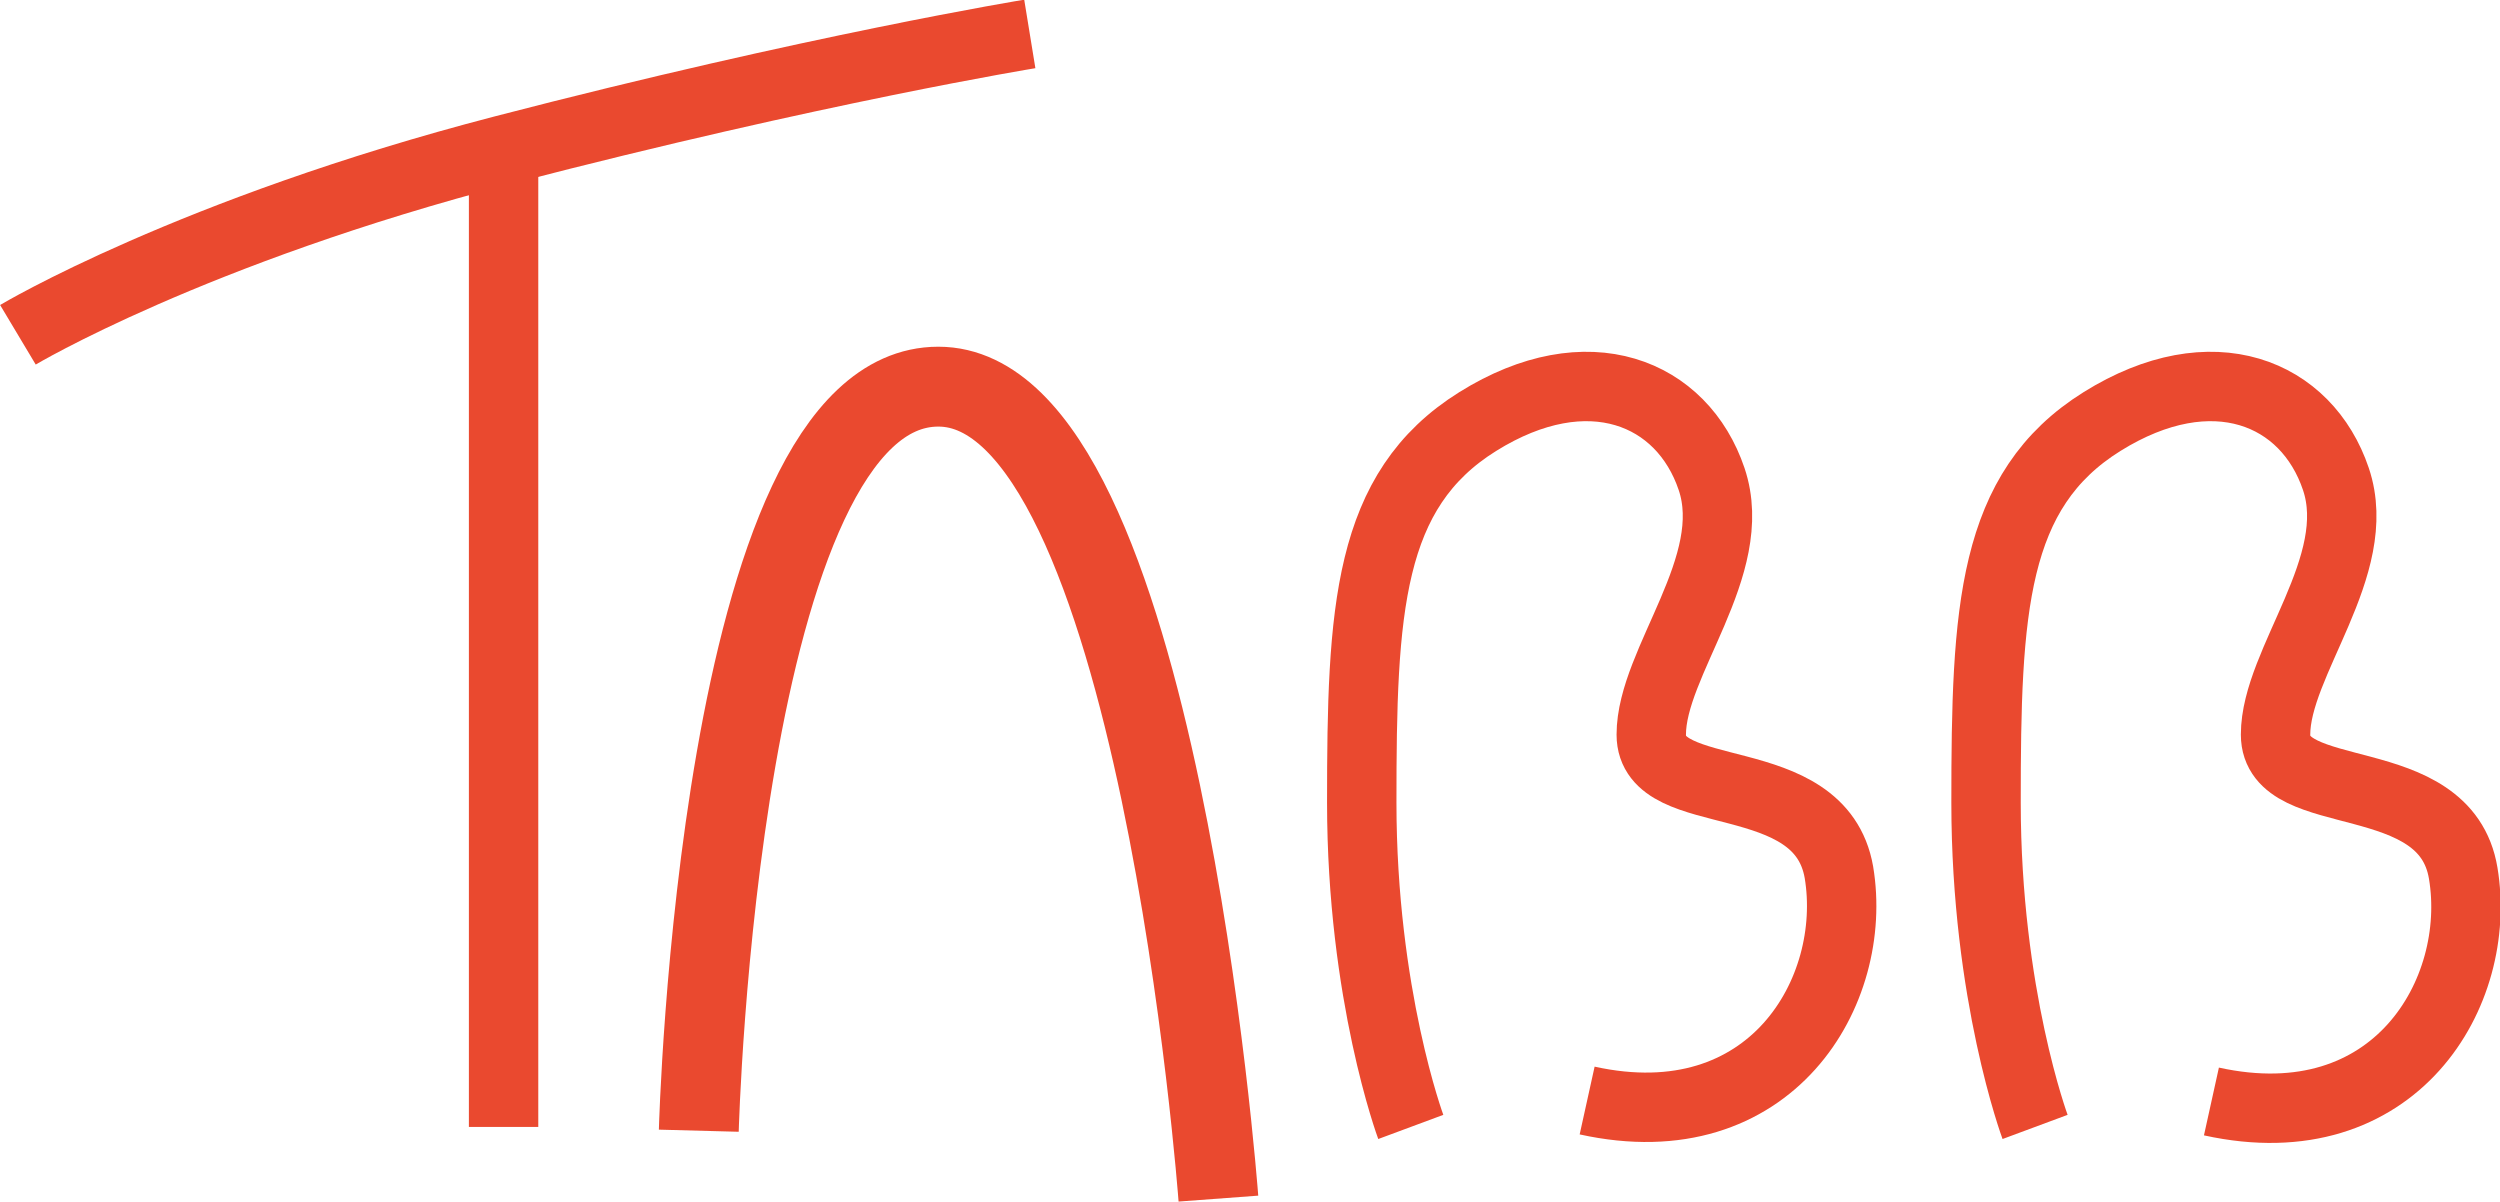
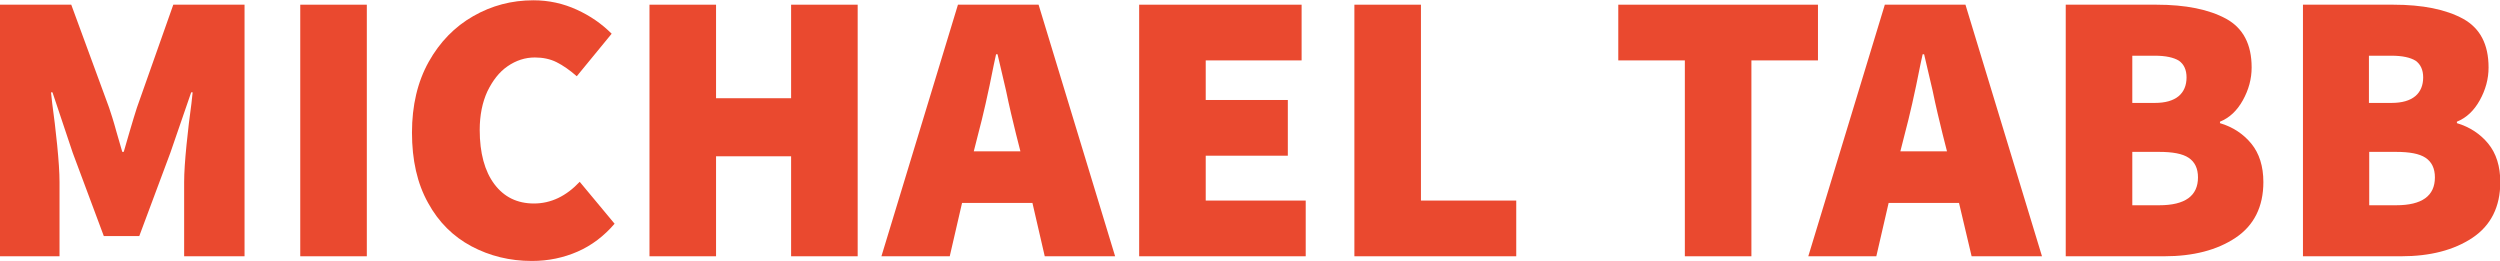
- <svg xmlns="http://www.w3.org/2000/svg" version="1.1" id="Layer_1" x="0px" y="0px" viewBox="0 0 265.1 127.4" enable-background="new 0 0 265.1 127.4" xml:space="preserve">
-   <line fill="none" stroke="#EA492F" stroke-width="7.359" stroke-miterlimit="10" x1="53.4" y1="15.9" x2="53.4" y2="119.5" />
-   <path fill="none" stroke="#EA492F" stroke-width="7.359" stroke-miterlimit="10" d="M1.9,35.5c0,0,18.4-11,51.5-19.6  s55.8-12.3,55.8-12.3" />
-   <path fill="none" stroke="#EA492F" stroke-width="8.47" stroke-miterlimit="10" d="M74.1,119.9c0,0,2.1-78.9,25.4-78.9  s29.7,86.1,29.7,86.1" />
-   <path fill="none" stroke="#EA492F" stroke-width="7.359" stroke-miterlimit="10" d="M149.6,119.5c0,0-5.2-14-5.2-34.4  s0.6-33.1,12.3-40.4s21.7-3.1,24.8,6.1c3.1,9.2-6.4,19.4-6.4,27.1S193,81,195,92.5c2.1,12.6-7.2,28.5-26.7,24.2" />
-   <path fill="none" stroke="#EA492F" stroke-width="7.359" stroke-miterlimit="10" d="M215.8,119.5c0,0-5.2-14-5.2-34.4  s0.6-33.1,12.3-40.4s21.7-3.1,24.8,6.1s-6.4,19.4-6.4,27.1s18,3.2,19.9,14.7c2.1,12.6-7.2,28.5-26.7,24.2" />
+ <svg xmlns="http://www.w3.org/2000/svg" version="1.1" id="Layer_1" x="0px" y="0px" viewBox="-284.5 185.7 852.6 89" enable-background="new -284.5 185.7 852.6 89" xml:space="preserve">
+   <g>
+     <path fill="#EA492F" d="M-284.5,187.3h24.3l12.9,35.1c0.6,1.8,1.5,4.5,2.5,8.2l2,6.9h0.5l2-6.9c1.1-3.7,1.9-6.4,2.5-8.2l12.4-35.1   h24.3v85.8h-20.6v-25.3c0-3.3,0.3-7.5,0.8-12.6c0.5-5.1,1.1-9.9,1.7-14.3l0.4-3.7h-0.5l-7.1,20.6l-10.6,28.4h-12.1l-10.6-28.4   l-6.9-20.6h-0.5l0.4,3.7c0.6,4.4,1.2,9.2,1.7,14.3c0.5,5.1,0.8,9.3,0.8,12.6v25.3h-20.3V187.3z" />
+     <path fill="#EA492F" d="M-182.1,187.3h22.7v85.8h-22.7V187.3z" />
+     <path fill="#EA492F" d="M-123.7,269.7c-6.2-3.3-11.2-8.2-14.8-14.8c-3.7-6.6-5.5-14.6-5.5-24c0-9.2,1.9-17.3,5.7-24.1   c3.8-6.8,8.9-12,15.2-15.6c6.3-3.6,13.1-5.4,20.5-5.4c5.3,0,10.2,1.1,14.8,3.2c4.6,2.1,8.5,4.8,11.9,8.2l-11.9,14.5   c-2.4-2.1-4.7-3.7-6.9-4.8c-2.2-1.1-4.7-1.6-7.4-1.6c-3.3,0-6.4,1-9.3,3c-2.9,2-5.1,4.9-6.9,8.6c-1.7,3.7-2.6,8.1-2.6,13.1   c0,7.9,1.7,14.1,5,18.5c3.3,4.4,7.8,6.6,13.5,6.6c5.8,0,11-2.5,15.6-7.4l11.9,14.3c-3.6,4.2-7.8,7.4-12.6,9.5   c-4.8,2.1-10,3.2-15.6,3.2C-110.6,274.7-117.5,273-123.7,269.7z" />
+     <path fill="#EA492F" d="M-63,187.3h22.7v31.9h25.6v-31.9H8v85.8h-22.7V239h-25.6v34.1H-63V187.3z" />
+     <path fill="#EA492F" d="M67.6,254.9h-24l-4.2,18.2H16.1l26.1-85.8h27.5l26.1,85.8h-24L67.6,254.9z M63.5,237.3l-1.5-5.9   c-1.1-4.5-2.3-9.4-3.4-14.8l-2.9-12.4h-0.5l-0.8,3.7c-1.9,9.7-3.7,17.5-5.3,23.5l-1.5,5.9H63.5z" />
+     <path fill="#EA492F" d="M104,187.3h55.4v19h-32.7v13.5h28v19h-28v15.3h34.1v19H104V187.3z" />
+     <path fill="#EA492F" d="M177.4,187.3h22.7v66.8h32.5v19h-55.2V187.3z" />
+     <path fill="#EA492F" d="M290.1,206.3h-22.7v-19h68.1v19h-22.7v66.8h-22.7V206.3z" />
+     <path fill="#EA492F" d="M383.6,254.9h-24l-4.2,18.2h-23.2l26.1-85.8h27.5l26.1,85.8h-24L383.6,254.9z M379.5,237.3l-1.5-5.9   c-1.1-4.5-2.3-9.4-3.4-14.8l-2.9-12.4h-0.5l-0.8,3.7c-1.9,9.7-3.7,17.5-5.3,23.5l-1.5,5.9H379.5z" />
+     <path fill="#EA492F" d="M420,187.3h30.9c10,0,17.9,1.6,23.8,4.8c5.8,3.2,8.7,8.7,8.7,16.6c0,3.9-1,7.6-3,11.2c-2,3.6-4.6,6-7.8,7.3   v0.5c4.4,1.3,8,3.7,10.7,7c2.7,3.3,4.1,7.7,4.1,13.1c0,8.4-3.2,14.8-9.5,19c-6.3,4.2-14.4,6.3-24.3,6.3H420V187.3z M450.4,220.8   c3.6,0,6.3-0.8,8.1-2.3c1.8-1.5,2.7-3.7,2.7-6.4c0-2.6-0.9-4.5-2.6-5.7c-1.8-1.1-4.5-1.7-8.2-1.7h-7.7v16.1H450.4z M451.9,255.7   c8.8,0,13.2-3.2,13.2-9.5c0-3.1-1.1-5.3-3.2-6.7c-2.1-1.4-5.5-2-10-2h-9.2v18.2H451.9z" />
+     <path fill="#EA492F" d="M500.8,187.3h30.9c10,0,17.9,1.6,23.8,4.8c5.8,3.2,8.7,8.7,8.7,16.6c0,3.9-1,7.6-3,11.2   c-2,3.6-4.6,6-7.8,7.3v0.5c4.4,1.3,8,3.7,10.7,7c2.7,3.3,4.1,7.7,4.1,13.1c0,8.4-3.2,14.8-9.5,19c-6.3,4.2-14.4,6.3-24.3,6.3h-33.5   V187.3z M531.1,220.8c3.6,0,6.3-0.8,8.1-2.3c1.8-1.5,2.7-3.7,2.7-6.4c0-2.6-0.9-4.5-2.6-5.7c-1.8-1.1-4.5-1.7-8.2-1.7h-7.7v16.1   H531.1z M532.7,255.7c8.8,0,13.2-3.2,13.2-9.5c0-3.1-1.1-5.3-3.2-6.7c-2.1-1.4-5.5-2-10-2h-9.2v18.2H532.7z" />
+   </g>
</svg>
